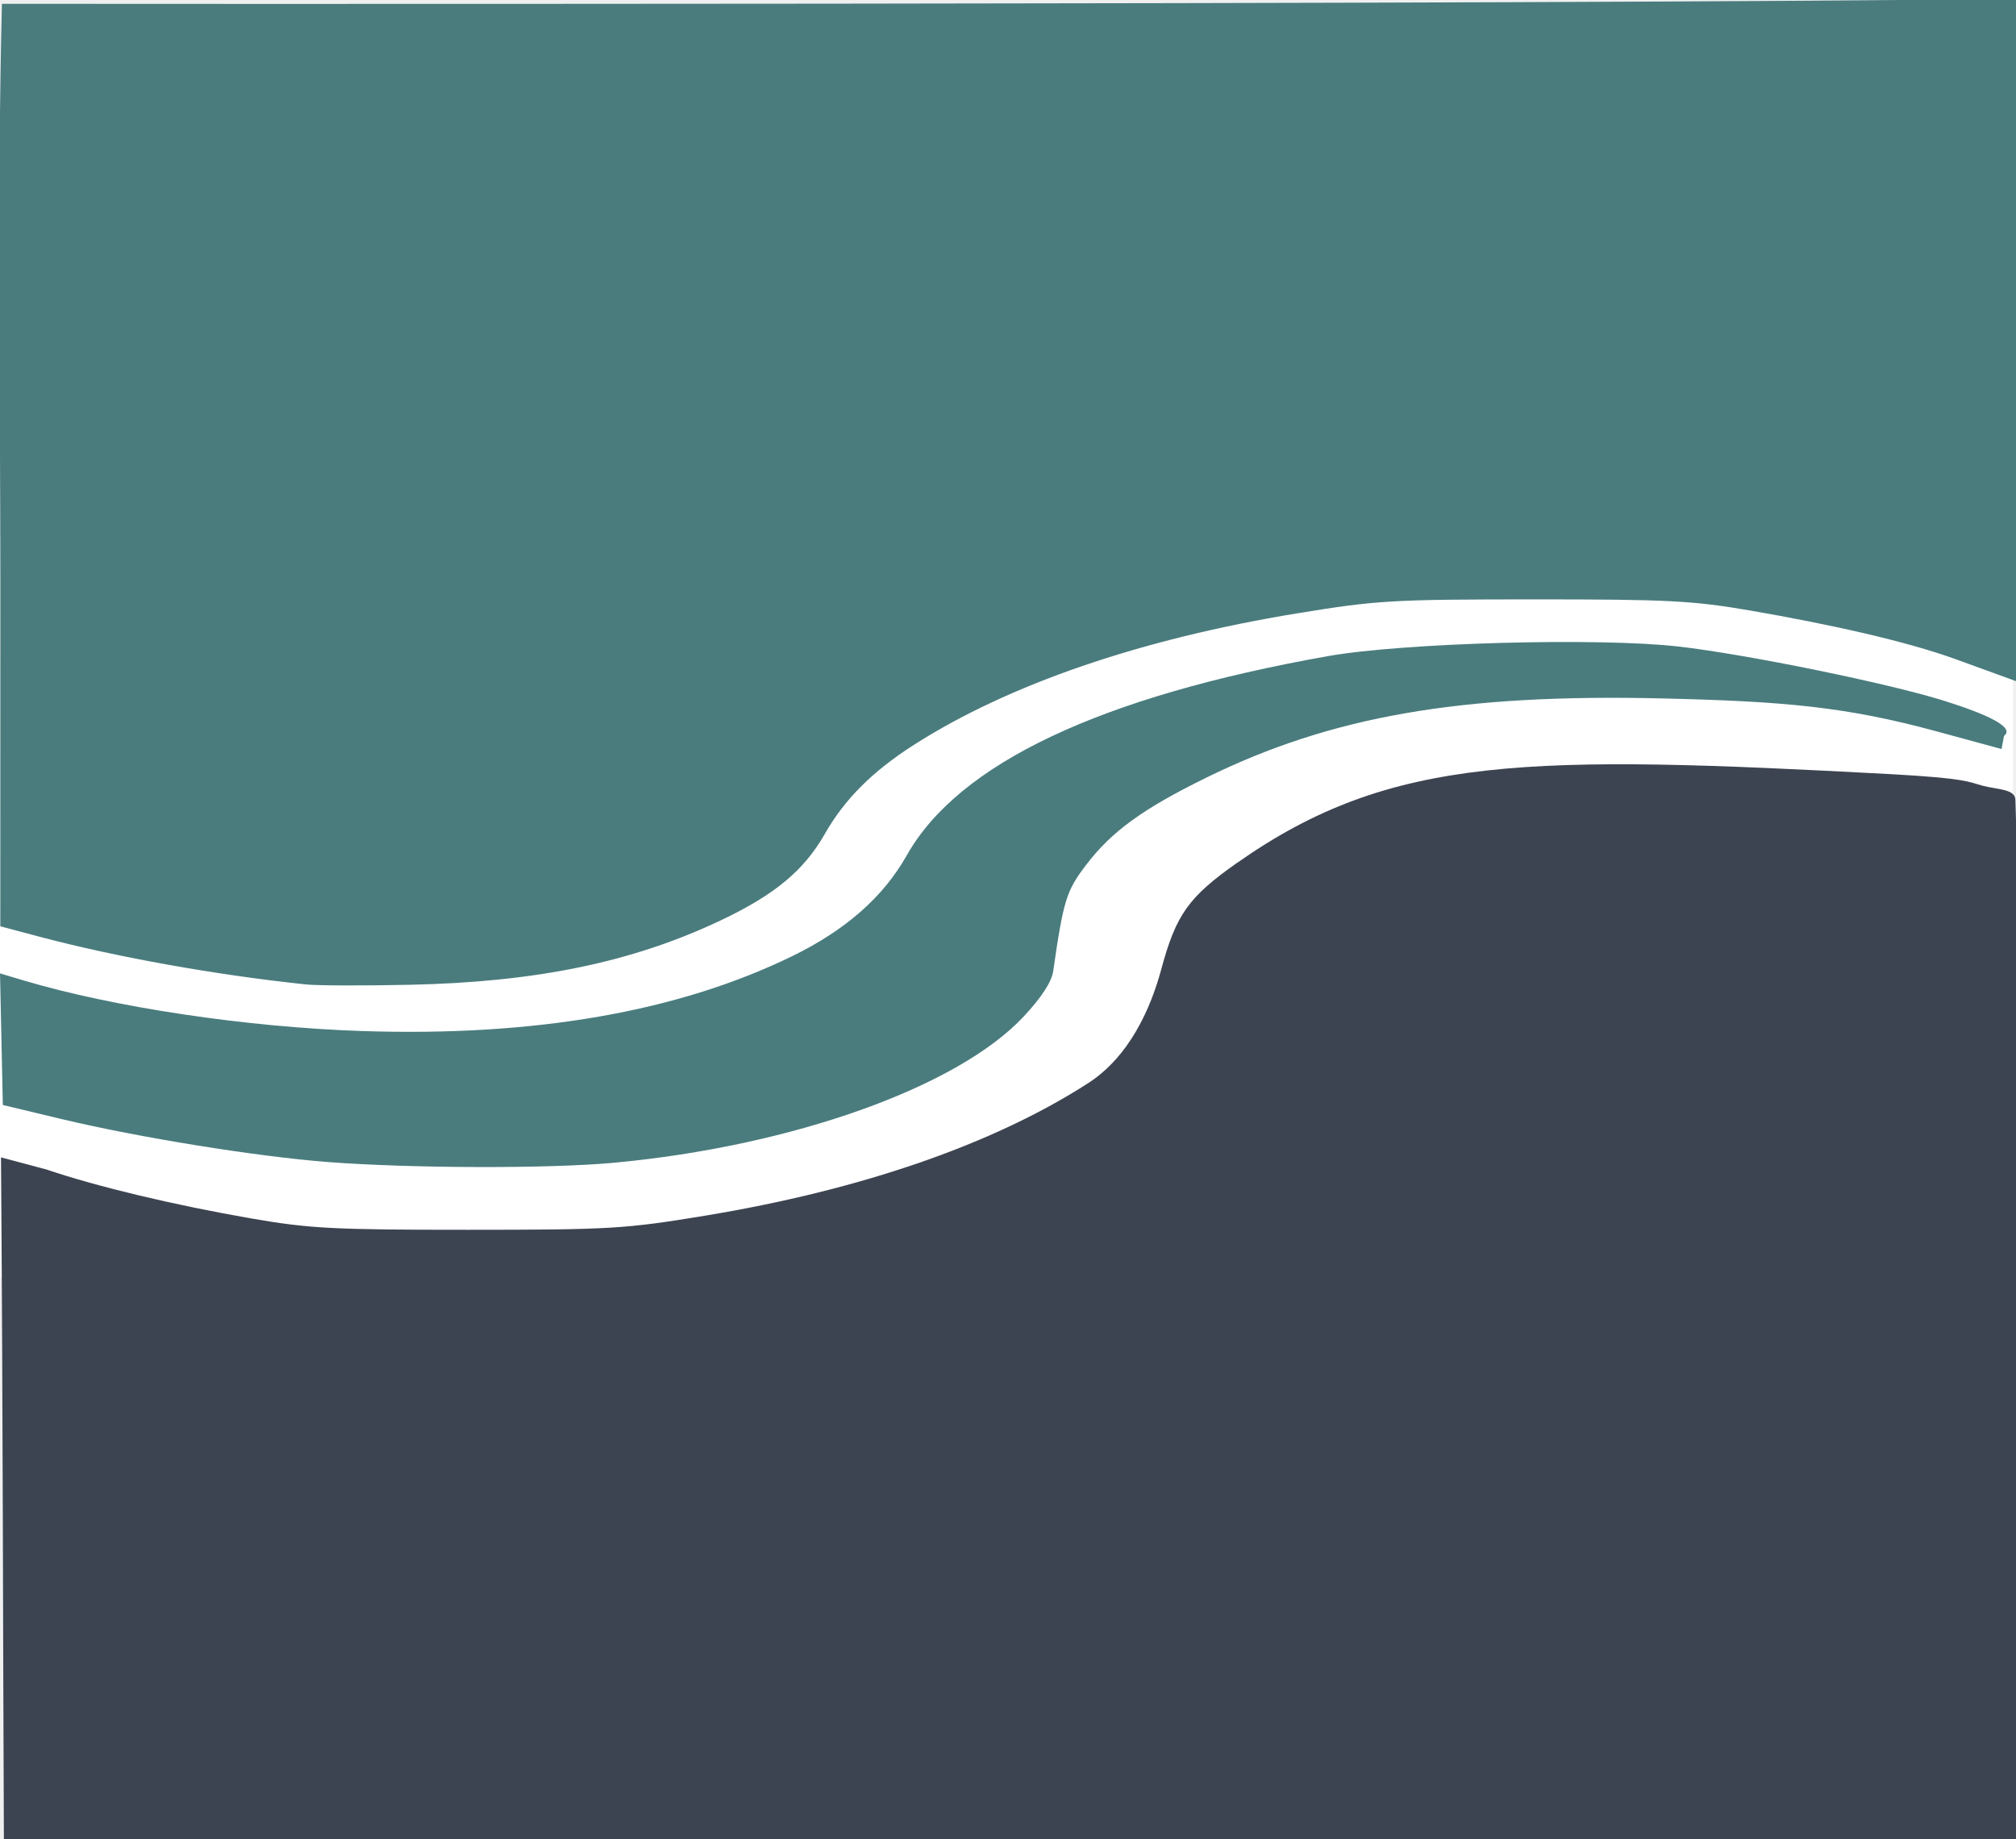
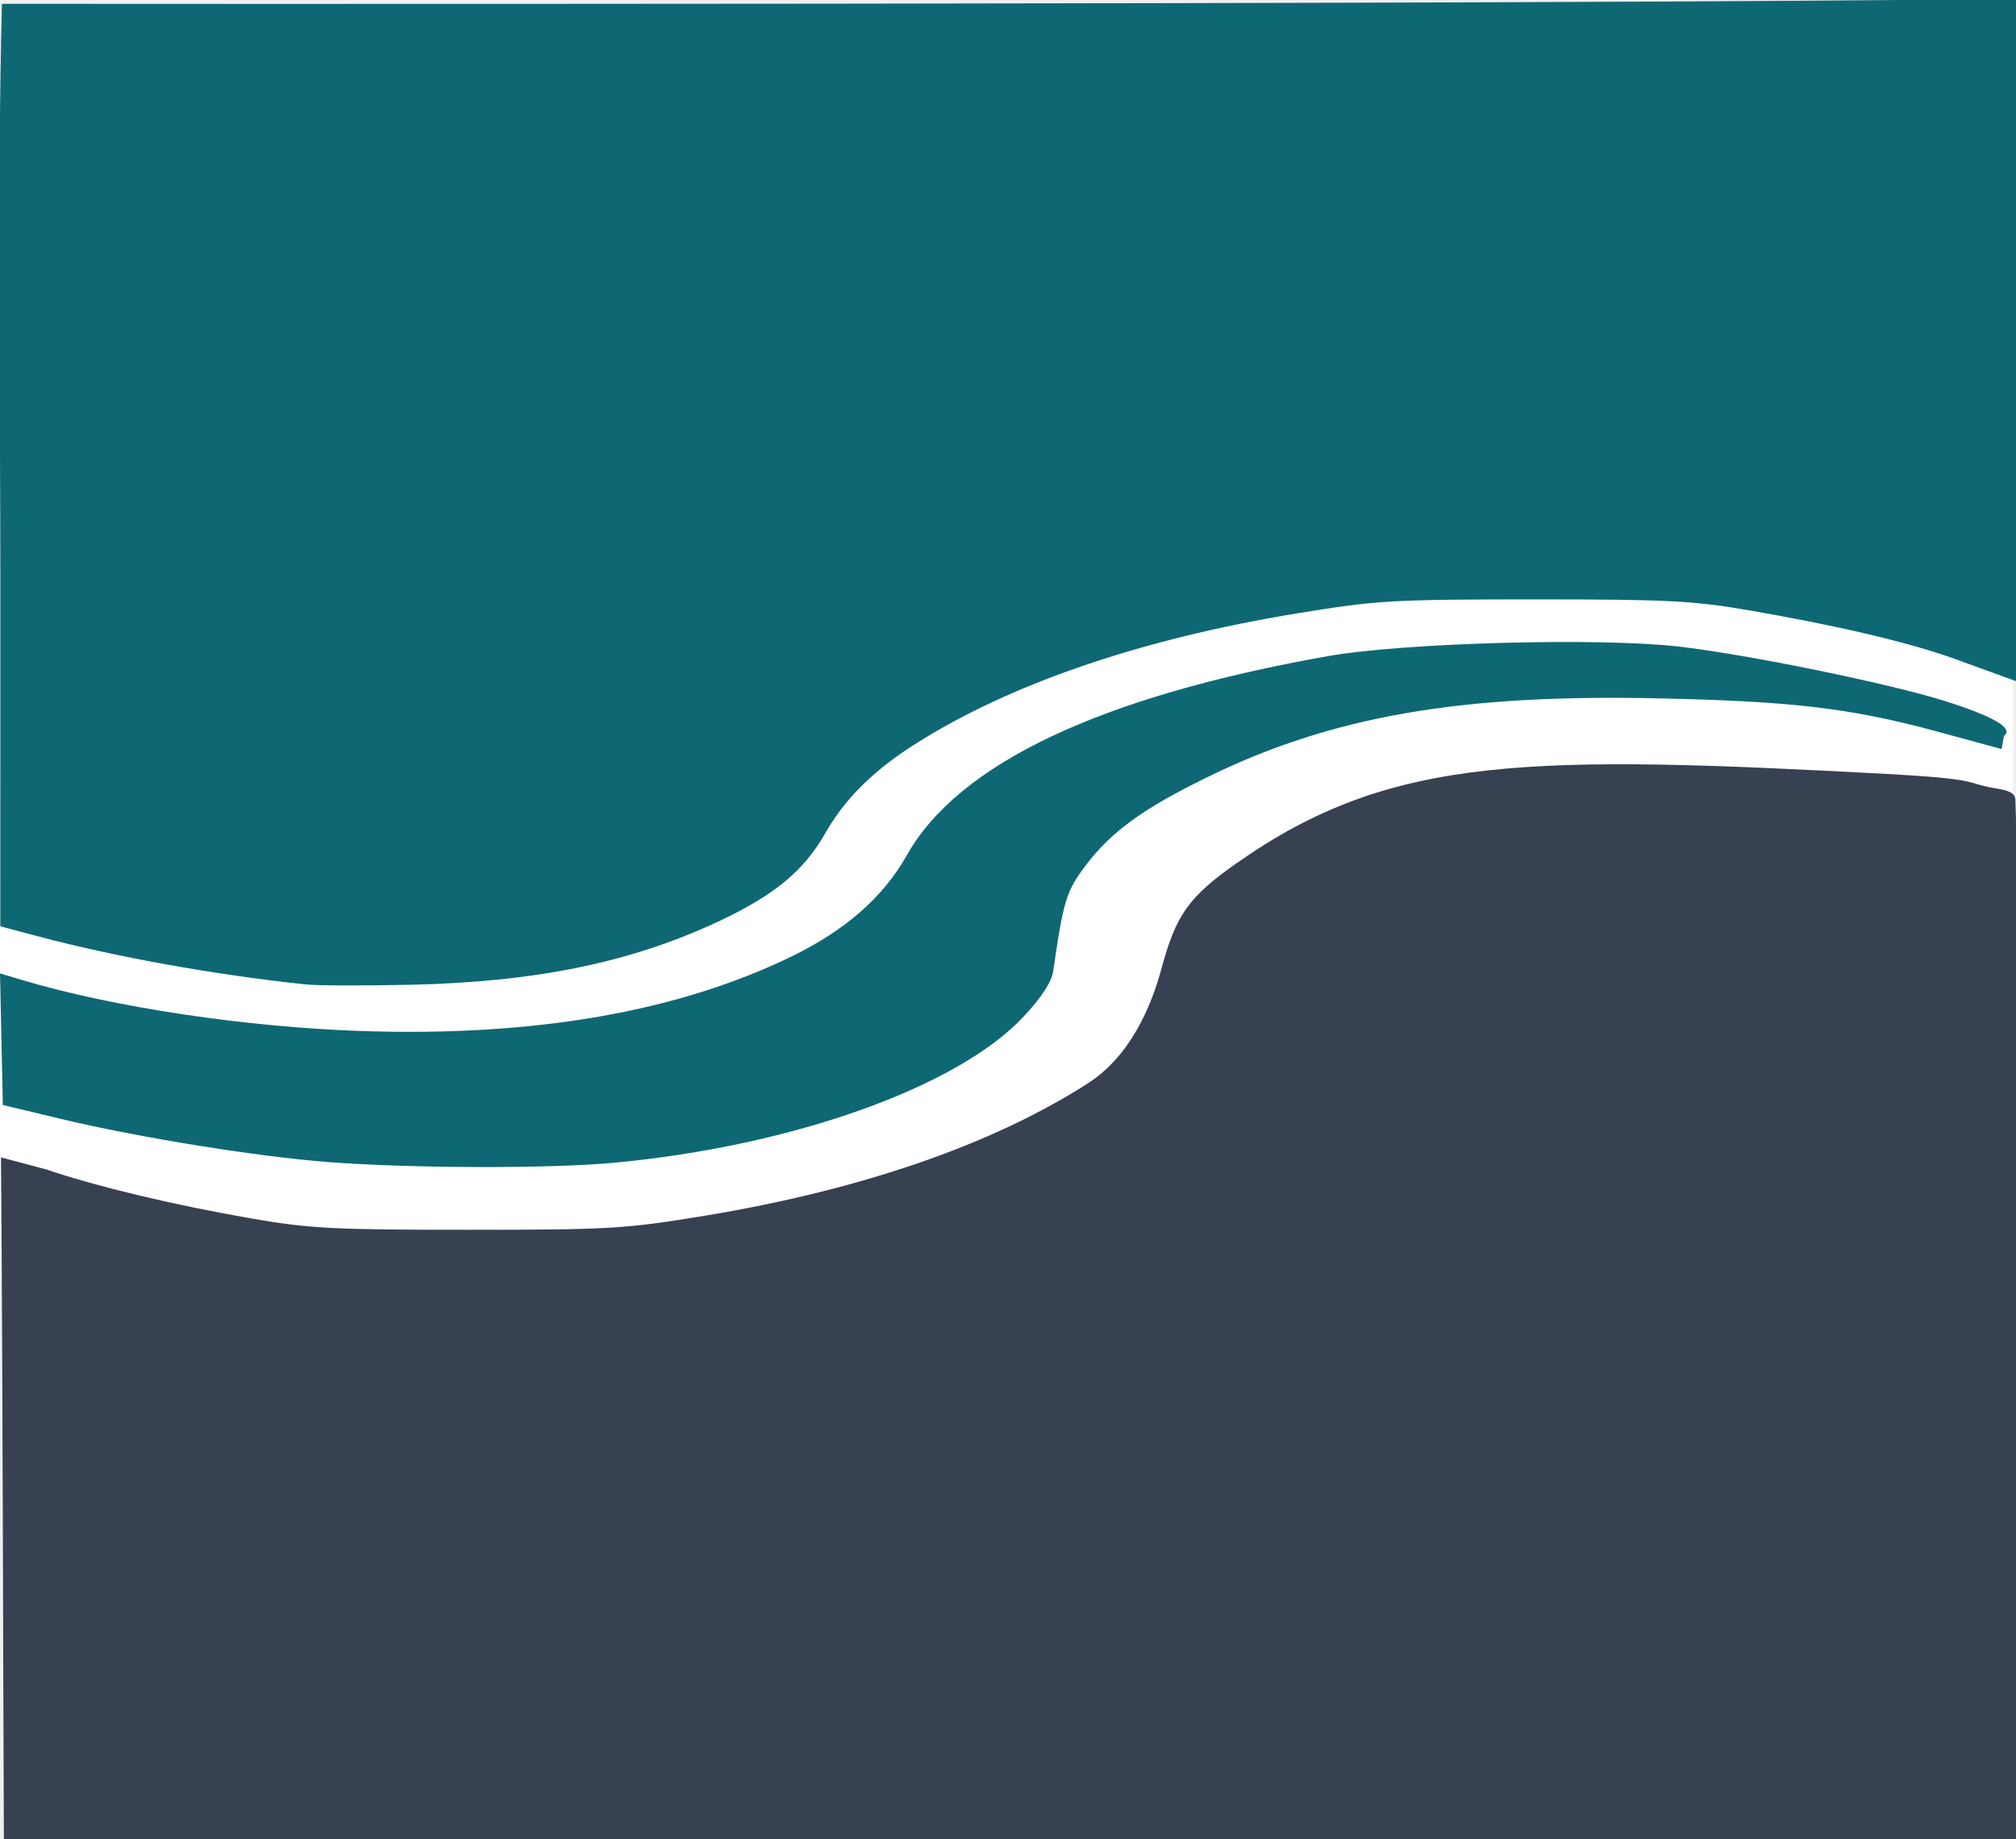
<svg xmlns="http://www.w3.org/2000/svg" width="84.449mm" height="77.047mm" viewBox="0 0 84.449 77.047" version="1.1" id="svg1" xml:space="preserve">
  <defs id="defs1" />
  <g id="g3" transform="translate(-50.31731,-158.4306)">
    <rect style="fill:#ffffff;stroke-width:0.297" id="rect1" width="84.323" height="31.098" x="50.317" y="180.857" />
-     <path id="path1-4-7" style="display:inline;fill:#3d4451;fill-opacity:1" d="m 102.147,194.575 c -2.044,1.436 -2.568,2.178 -3.187,4.474 -0.437,1.619 -1.326,3.645 -3.059,4.763 -3.964,2.555 -9.51,4.474 -16.044,5.553 -3.352,0.553 -3.977,0.591 -9.928,0.592 -5.647,8.4e-4 -6.655,-0.052 -9.102,-0.478 -3.245,-0.565 -6.465,-1.335 -8.553,-2.045 l -1.915,-0.51 c 0.085,11.433 0.078,19.13 0.122,28.902 26.473,-0.006 62.959,-0.178 84.837,-0.168 0.095,-11.15 -0.24,-33.185 -0.577,-43.708 -0.003,-0.467 -0.744,-0.434 -1.364,-0.597 -0.624,-0.164 -0.643,-0.308 -3.858,-0.487 -15.096,-0.808 -20.901,-0.835 -27.371,3.711 z" />
-     <path style="display:inline;fill:#4a7c7e;fill-opacity:1;stroke-width:0.996" d="m 64.088,207.121 c -2.978,-0.226 -7.952,-1.028 -11.218,-1.81 l -2.434,-0.583 -0.059,-2.757 -0.059,-2.757 0.984,0.294 c 3.773,1.126 9.344,1.96 14.17,2.121 7.227,0.241 13.245,-0.805 18.022,-3.133 2.246,-1.094 3.824,-2.482 4.81,-4.232 2.166,-3.842 8.11,-6.653 17.64,-8.343 3.157,-0.56 11.342,-0.784 14.682,-0.402 2.868,0.328 8.822,1.545 11.154,2.281 1.74,0.549 2.967,1.103 2.484,1.463 l -0.103,0.551 -2.731,-0.743 c -3.782,-1.029 -6.368,-1.256 -11.463,-1.377 -8.465,-0.201 -13.874,0.74 -19.139,3.329 -2.649,1.302 -3.951,2.25 -5.015,3.647 -0.829,1.089 -0.948,1.473 -1.378,4.452 -0.065,0.449 -0.486,1.096 -1.237,1.9 -2.758,2.955 -9.686,5.429 -17.152,6.125 -2.701,0.252 -8.454,0.239 -11.959,-0.026 z m -0.953,-7.444 c -3.745,-0.392 -7.957,-1.147 -11.165,-2 l -1.64,-0.436 0.002,-14.412 c 8.75e-4,-7.882 -0.134,-16.178 0.066,-24.239 0,0 64.627,0.055 84.795,-0.214 -0.068,9.647 0.117,19.299 -0.139,28.698 l -2.828,-1.028 c -2.072,-0.753 -5.309,-1.468 -8.553,-2.028 -2.447,-0.422 -3.455,-0.475 -9.102,-0.474 -5.95,8.8e-4 -6.575,0.038 -9.927,0.587 -6.534,1.07 -12.08,2.974 -16.044,5.508 -1.734,1.108 -2.905,2.279 -3.729,3.728 -0.871,1.53 -2.094,2.549 -4.348,3.619 -3.704,1.758 -7.726,2.592 -13.047,2.706 -1.921,0.041 -3.873,0.035 -4.339,-0.014 z" id="path1" />
+     <path id="path1-4-7" style="display:inline;fill:#374151;fill-opacity:1" d="m 102.147,194.575 c -2.044,1.436 -2.568,2.178 -3.187,4.474 -0.437,1.619 -1.326,3.645 -3.059,4.763 -3.964,2.555 -9.51,4.474 -16.044,5.553 -3.352,0.553 -3.977,0.591 -9.928,0.592 -5.647,8.4e-4 -6.655,-0.052 -9.102,-0.478 -3.245,-0.565 -6.465,-1.335 -8.553,-2.045 l -1.915,-0.51 c 0.085,11.433 0.078,19.13 0.122,28.902 26.473,-0.006 62.959,-0.178 84.837,-0.168 0.095,-11.15 -0.24,-33.185 -0.577,-43.708 -0.003,-0.467 -0.744,-0.434 -1.364,-0.597 -0.624,-0.164 -0.643,-0.308 -3.858,-0.487 -15.096,-0.808 -20.901,-0.835 -27.371,3.711 z" />
+     <path id="path1" style="display:inline;fill:#0E6873;fill-opacity:1;stroke-width:0.996" d="m 64.088,207.121 c -2.978,-0.226 -7.952,-1.028 -11.218,-1.81 l -2.434,-0.583 -0.059,-2.757 -0.059,-2.757 0.984,0.294 c 3.773,1.126 9.344,1.96 14.17,2.121 7.227,0.241 13.245,-0.805 18.022,-3.133 2.246,-1.094 3.824,-2.482 4.81,-4.232 2.166,-3.842 8.11,-6.653 17.64,-8.343 3.157,-0.56 11.342,-0.784 14.682,-0.402 2.868,0.328 8.822,1.545 11.154,2.281 1.74,0.549 2.967,1.103 2.484,1.463 l -0.103,0.551 -2.731,-0.743 c -3.782,-1.029 -6.368,-1.256 -11.463,-1.377 -8.465,-0.201 -13.874,0.74 -19.139,3.329 -2.649,1.302 -3.951,2.25 -5.015,3.647 -0.829,1.089 -0.948,1.473 -1.378,4.452 -0.065,0.449 -0.486,1.096 -1.237,1.9 -2.758,2.955 -9.686,5.429 -17.152,6.125 -2.701,0.252 -8.454,0.239 -11.959,-0.026 z m -0.953,-7.444 c -3.745,-0.392 -7.957,-1.147 -11.165,-2 l -1.64,-0.436 0.002,-14.412 c 8.75e-4,-7.882 -0.134,-16.178 0.066,-24.239 0,0 64.627,0.055 84.795,-0.214 -0.068,9.647 0.117,19.299 -0.139,28.698 l -2.828,-1.028 c -2.072,-0.753 -5.309,-1.468 -8.553,-2.028 -2.447,-0.422 -3.455,-0.475 -9.102,-0.474 -5.95,8.8e-4 -6.575,0.038 -9.927,0.587 -6.534,1.07 -12.08,2.974 -16.044,5.508 -1.734,1.108 -2.905,2.279 -3.729,3.728 -0.871,1.53 -2.094,2.549 -4.348,3.619 -3.704,1.758 -7.726,2.592 -13.047,2.706 -1.921,0.041 -3.873,0.035 -4.339,-0.014 z" />
  </g>
</svg>
